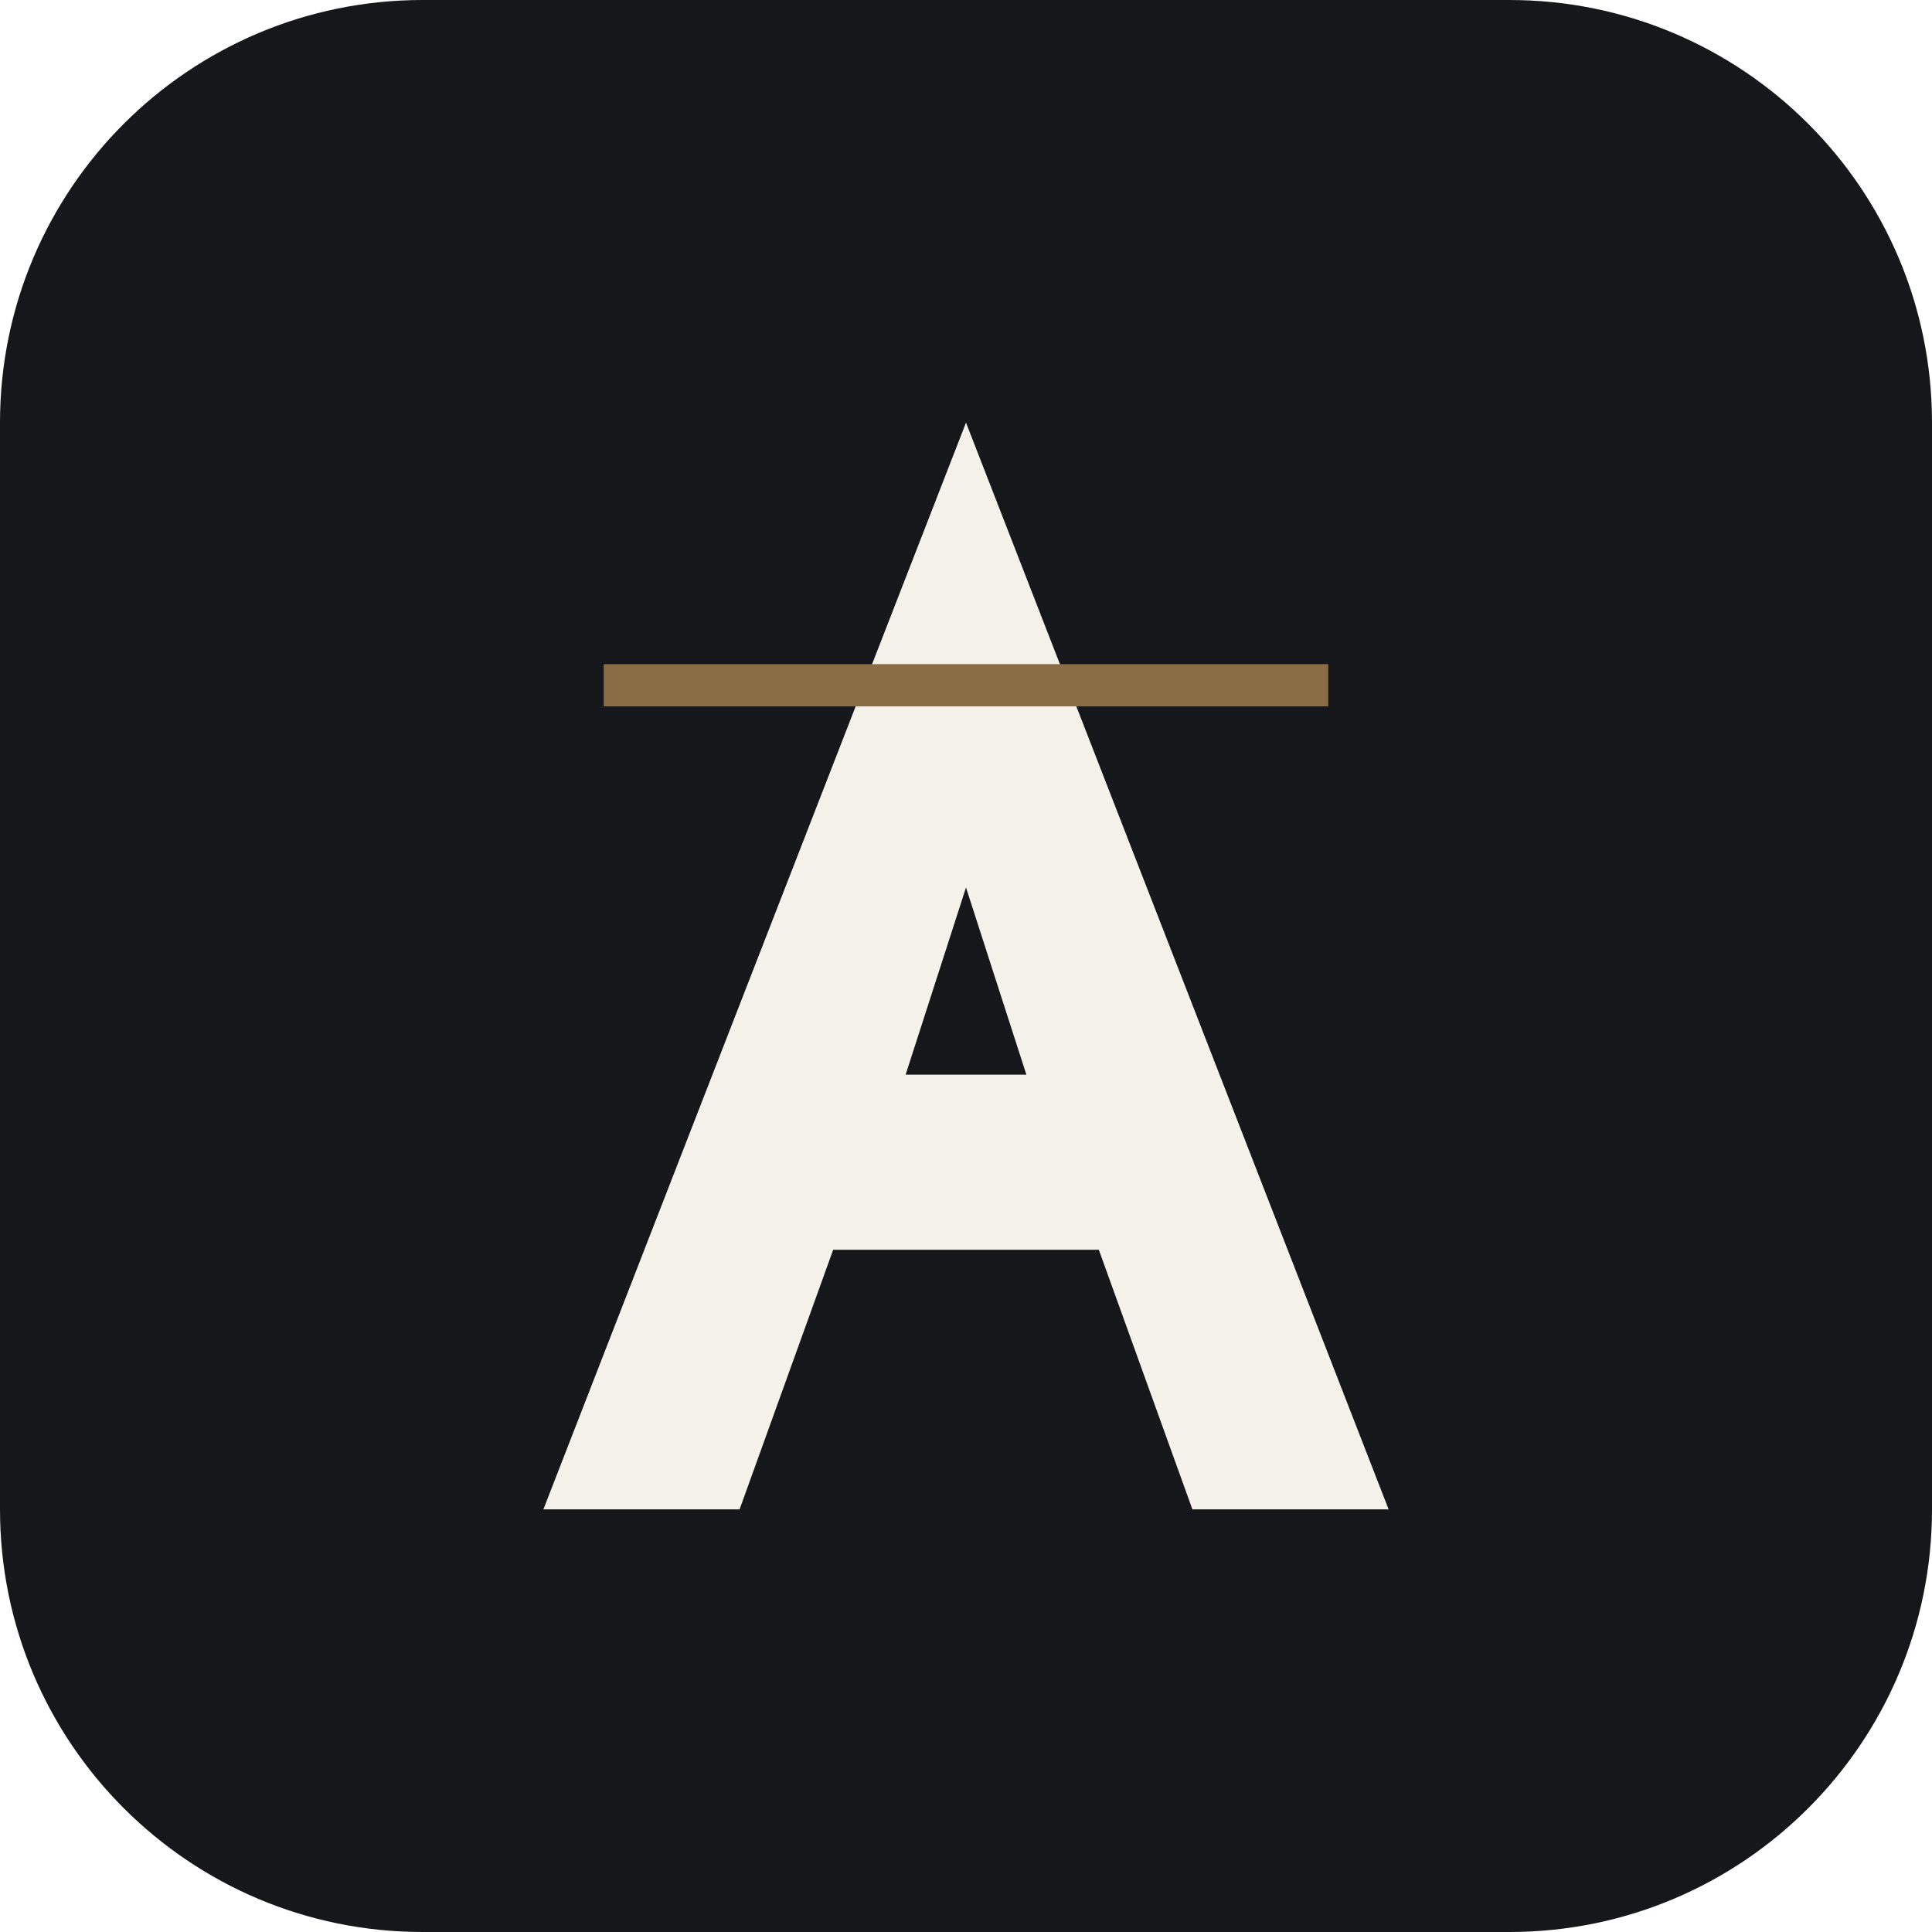
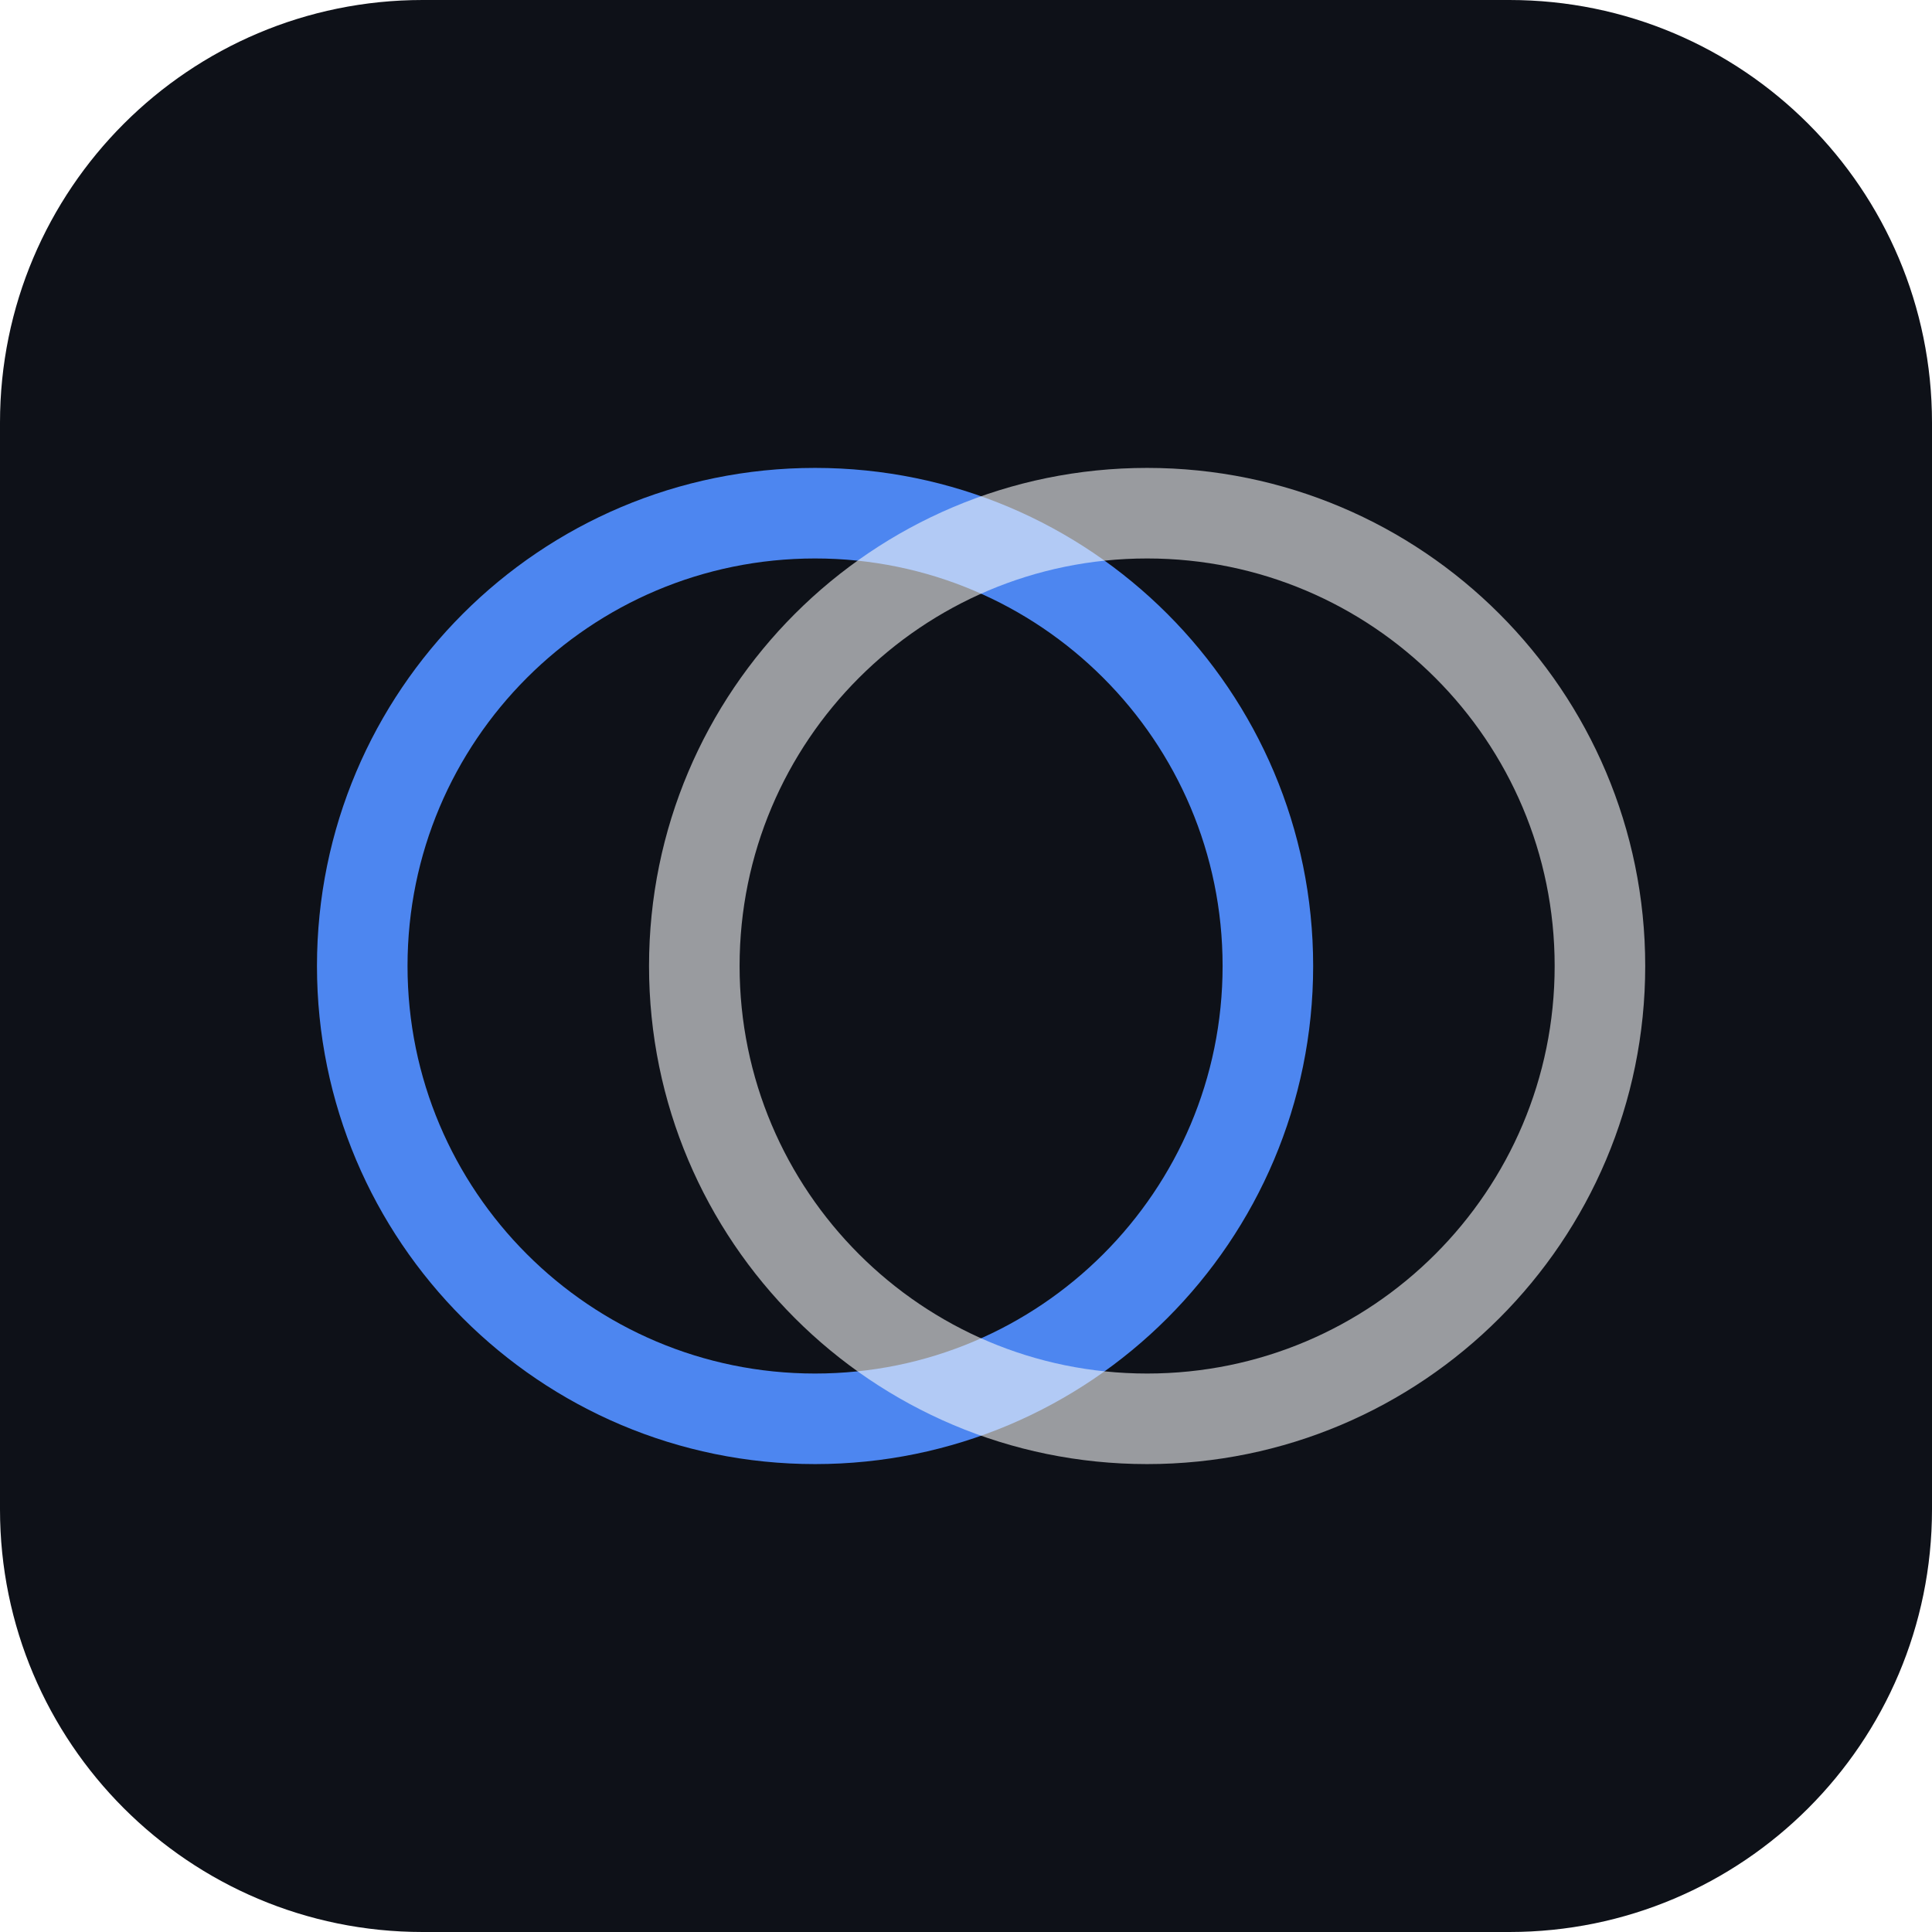
<svg xmlns="http://www.w3.org/2000/svg" viewBox="0 0 64 64" width="64" height="64">
-   <rect width="64" height="64" rx="14" fill="#15171a" />
-   <path d="M32 14 L46 50 H39.5 L36.4 41.4 H27.6 L24.5 50 H18 Z M30 35.6 H34 L32 29.4 Z" fill="#f5f2ea" />
-   <rect x="20" y="22" width="24" height="1.4" fill="#8a6d45" />
+   <rect width="64" height="64" rx="14" fill="#0e1118" />
+   <circle cx="27" cy="32" r="15" fill="none" stroke="#4d86f0" stroke-width="3" />
+   <circle cx="38" cy="32" r="15" fill="none" stroke="#f5f6f8" stroke-width="3" opacity="0.6" />
</svg>
